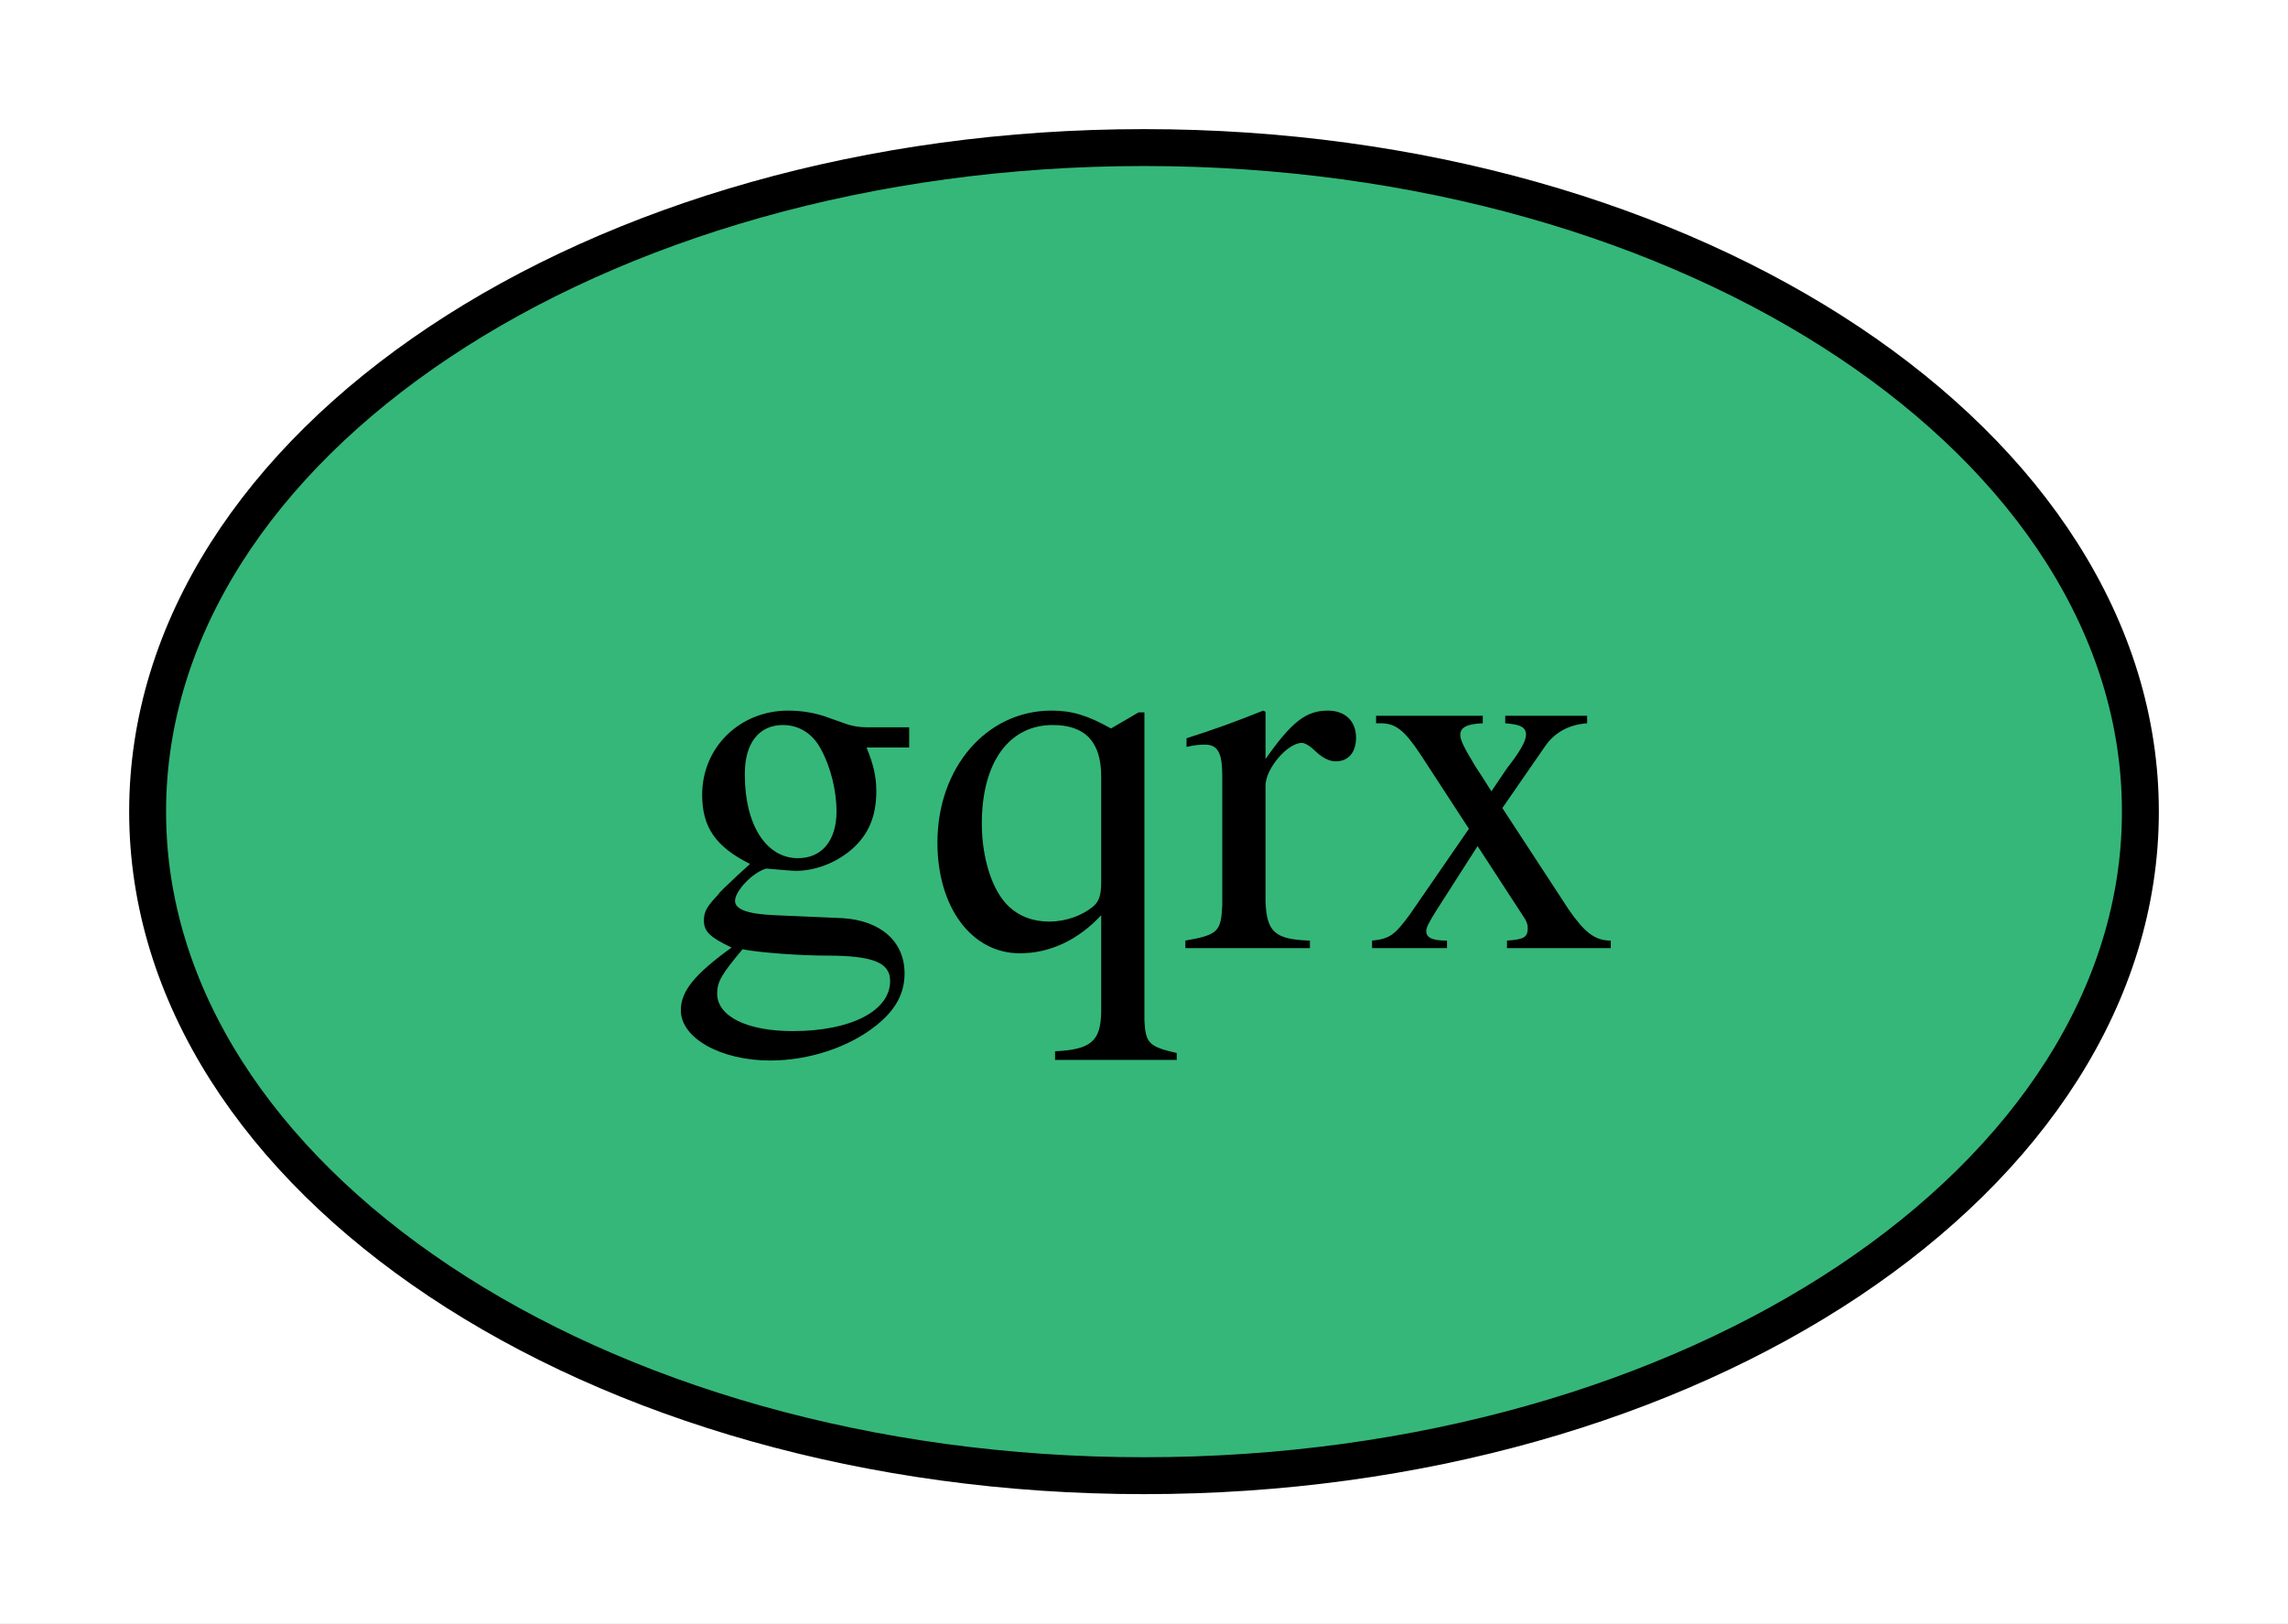
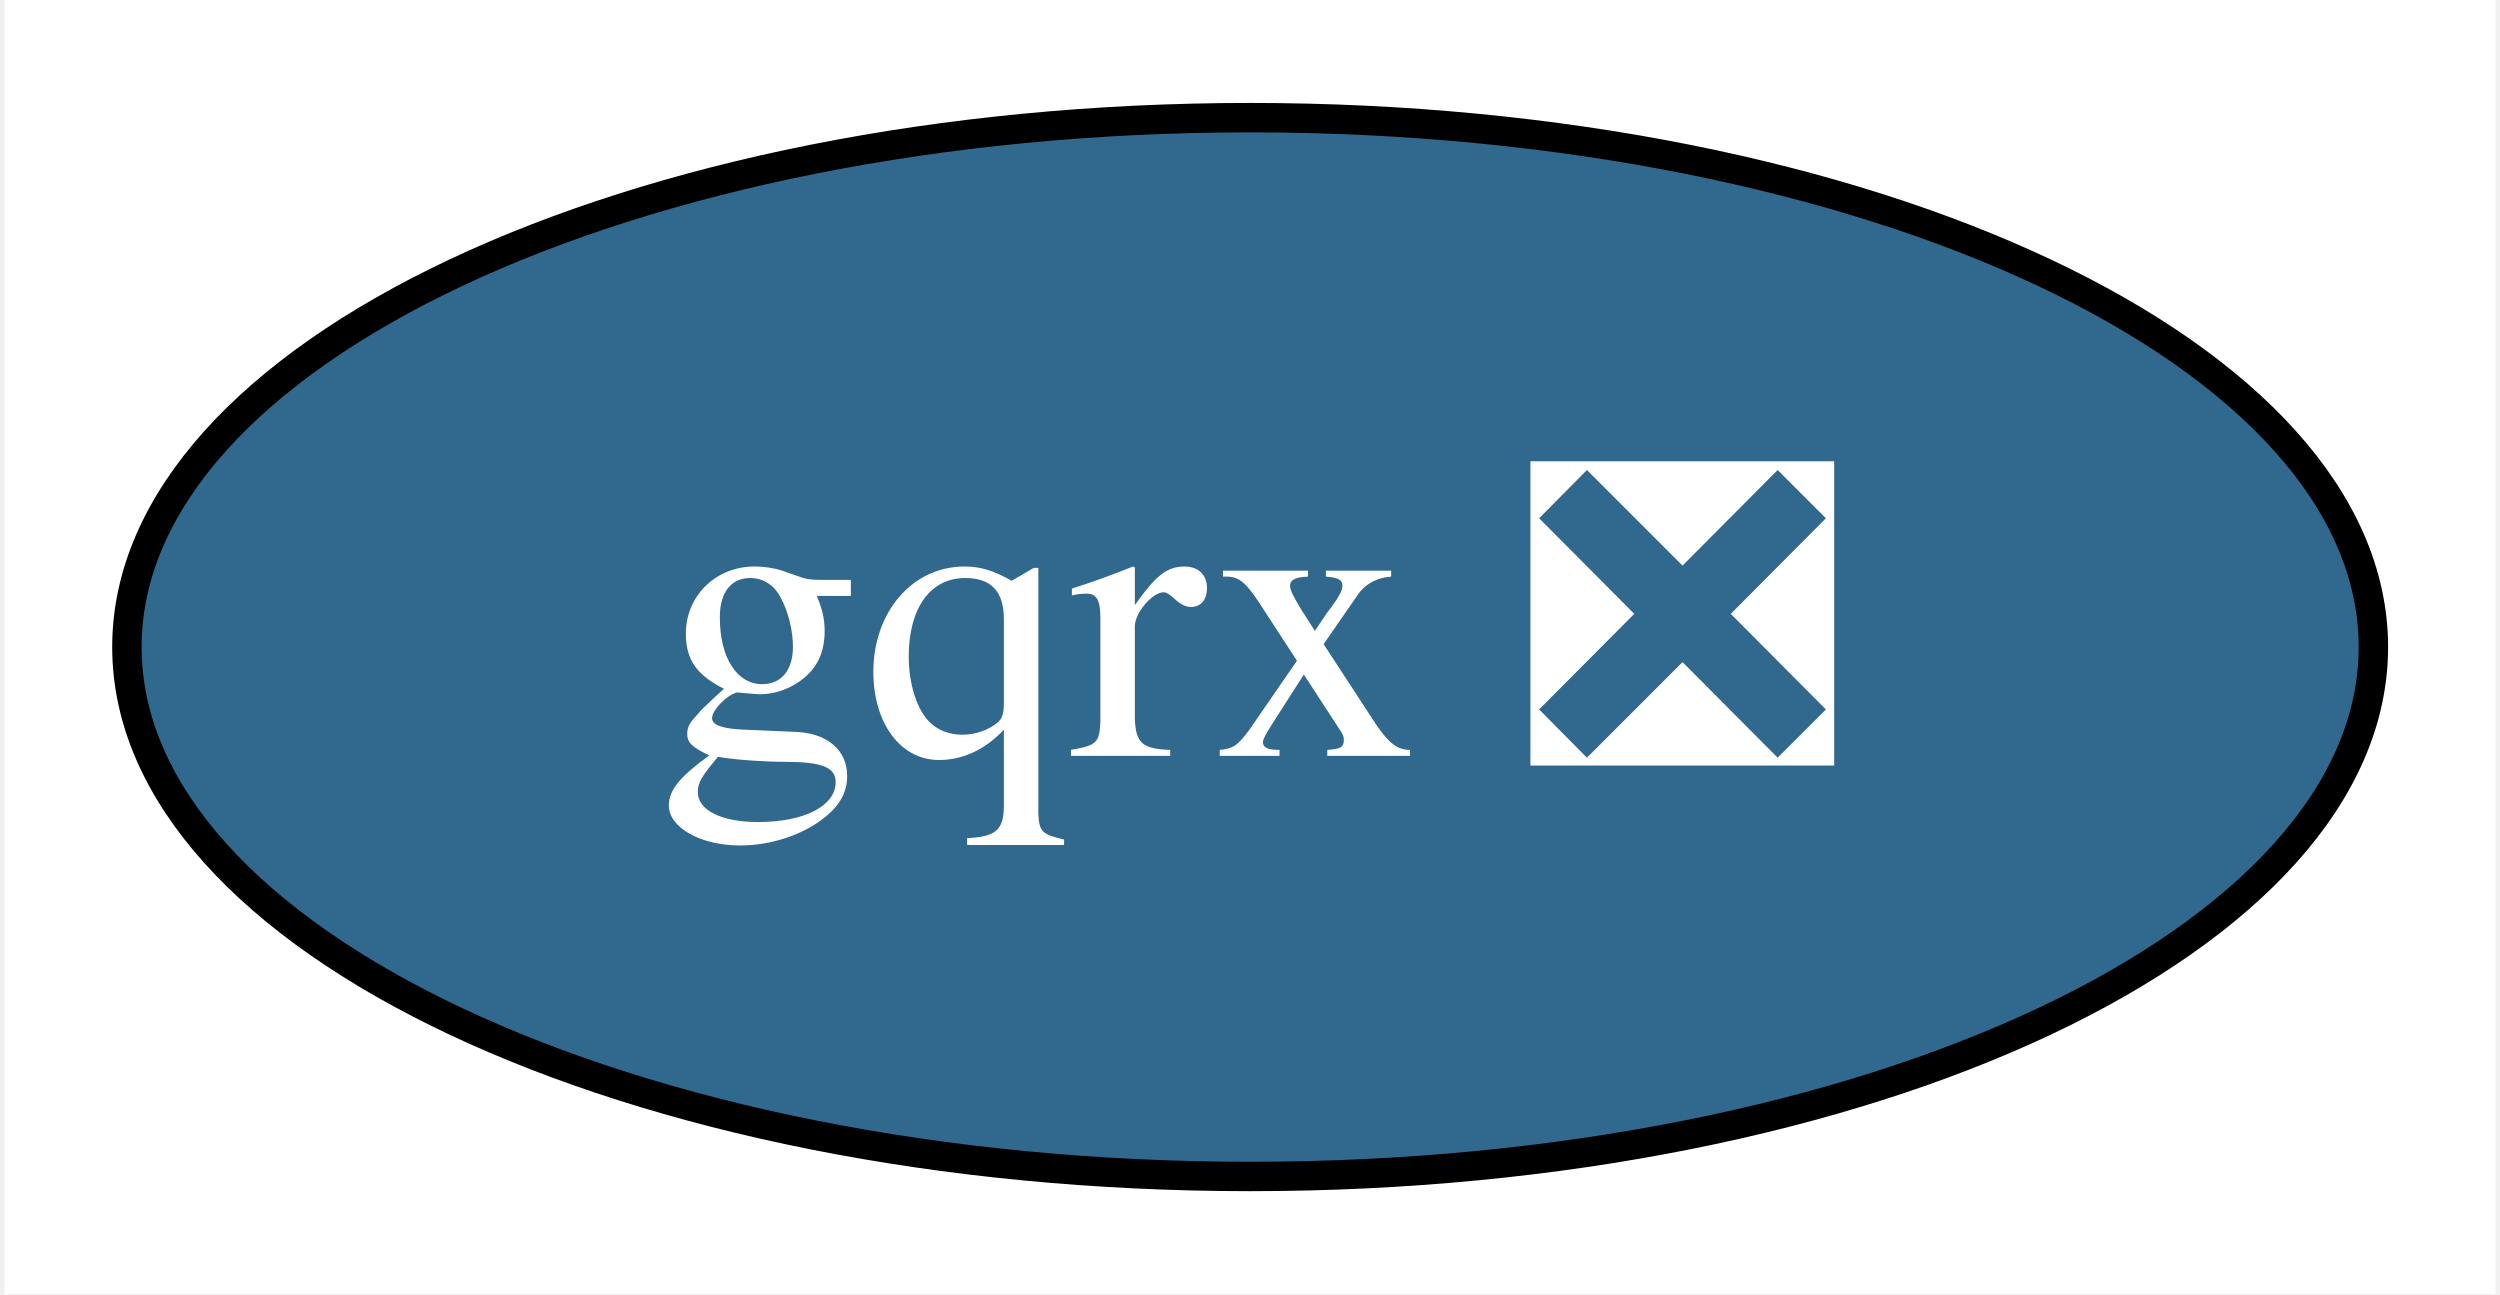
- <svg xmlns="http://www.w3.org/2000/svg" xmlns:xlink="http://www.w3.org/1999/xlink" width="62pt" height="44pt" viewBox="0.00 0.00 62.00 44.00">
+ <svg xmlns="http://www.w3.org/2000/svg" xmlns:xlink="http://www.w3.org/1999/xlink" width="85pt" height="44pt" viewBox="0.00 0.00 84.69 44.00">
  <g id="graph0" class="graph" transform="scale(1 1) rotate(0) translate(4 40)">
-     <polygon fill="white" stroke="transparent" points="-4,4 -4,-40 58,-40 58,4 -4,4" />
+     <polygon fill="white" stroke="transparent" points="-4,4 -4,-40 80.69,-40 80.69,4 -4,4" />
    <g id="node1" class="node">
      <g id="a_node1">
-         <a xlink:href="https://github.com/conda-forge/gqrx-feedstock" xlink:title="gqrx">
-           <ellipse fill="#35b779" stroke="black" cx="27" cy="-18" rx="27" ry="18" />
-           <text text-anchor="middle" x="27" y="-14.3" font-family="Times,serif" font-size="14.00">gqrx</text>
+         <a xlink:href="https://github.com/conda-forge/gqrx-feedstock/pull/4" xlink:title="gqrx ❎">
+           <ellipse fill="#31688e" stroke="black" cx="38.35" cy="-18" rx="38.19" ry="18" />
+           <text text-anchor="middle" x="38.35" y="-14.3" font-family="Times,serif" font-size="14.00" fill="white">gqrx ❎</text>
        </a>
      </g>
    </g>
  </g>
</svg>
